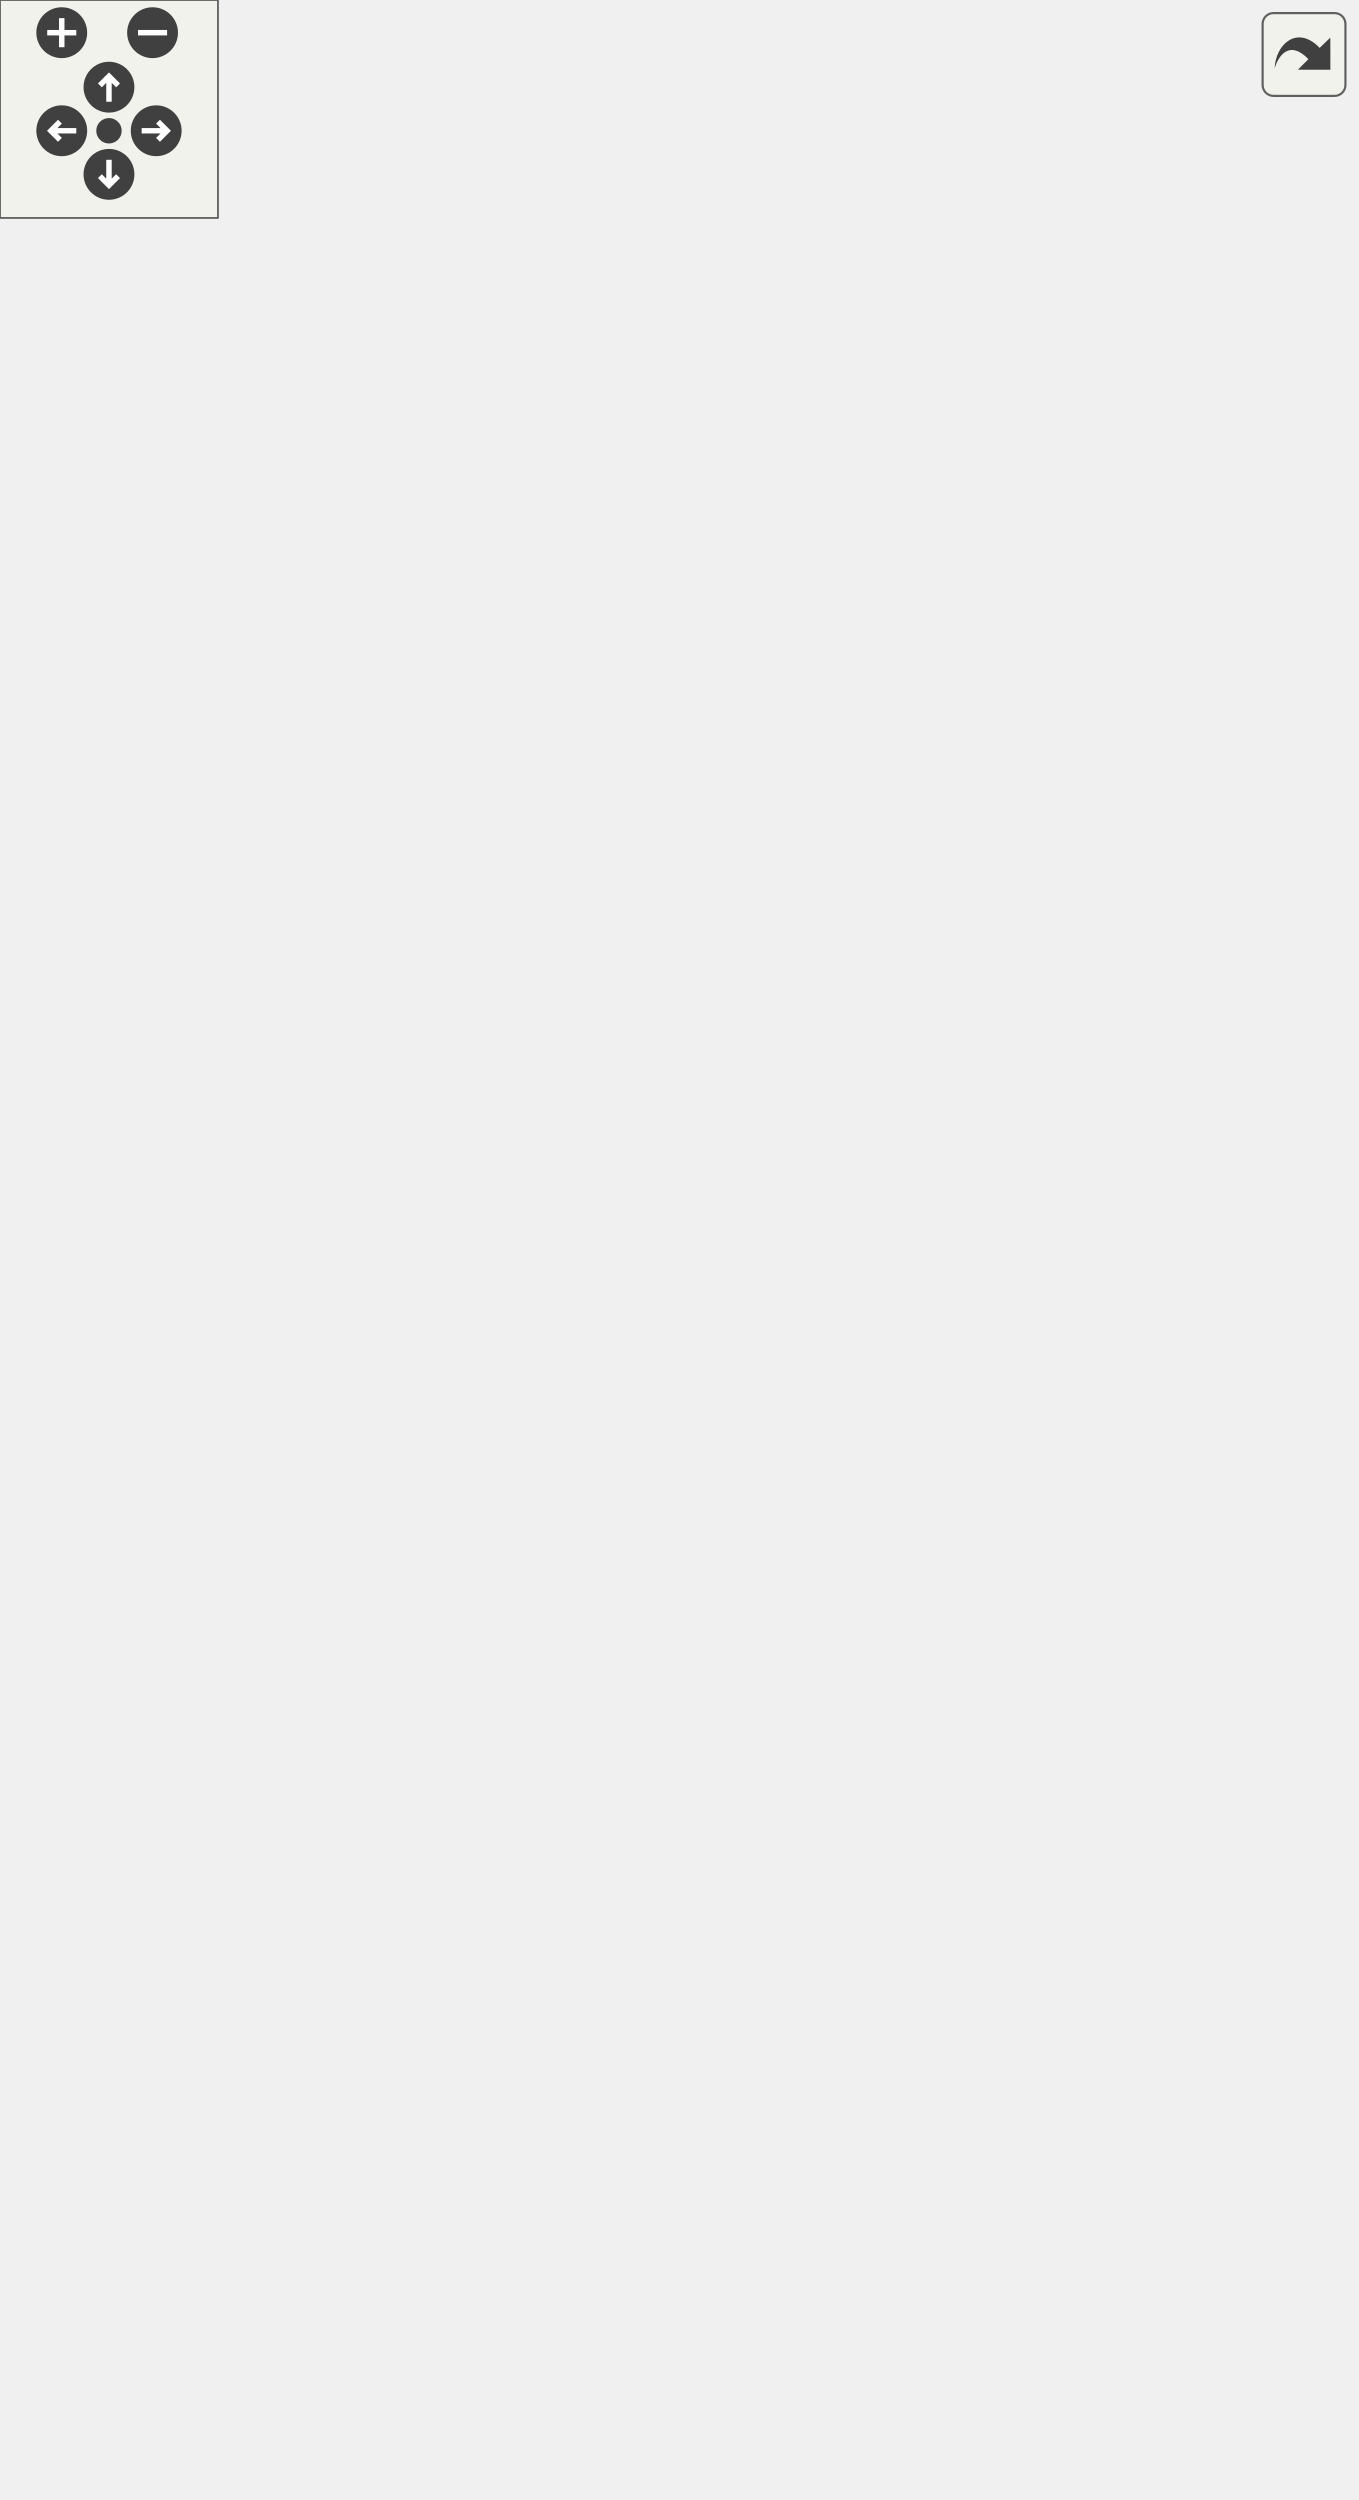
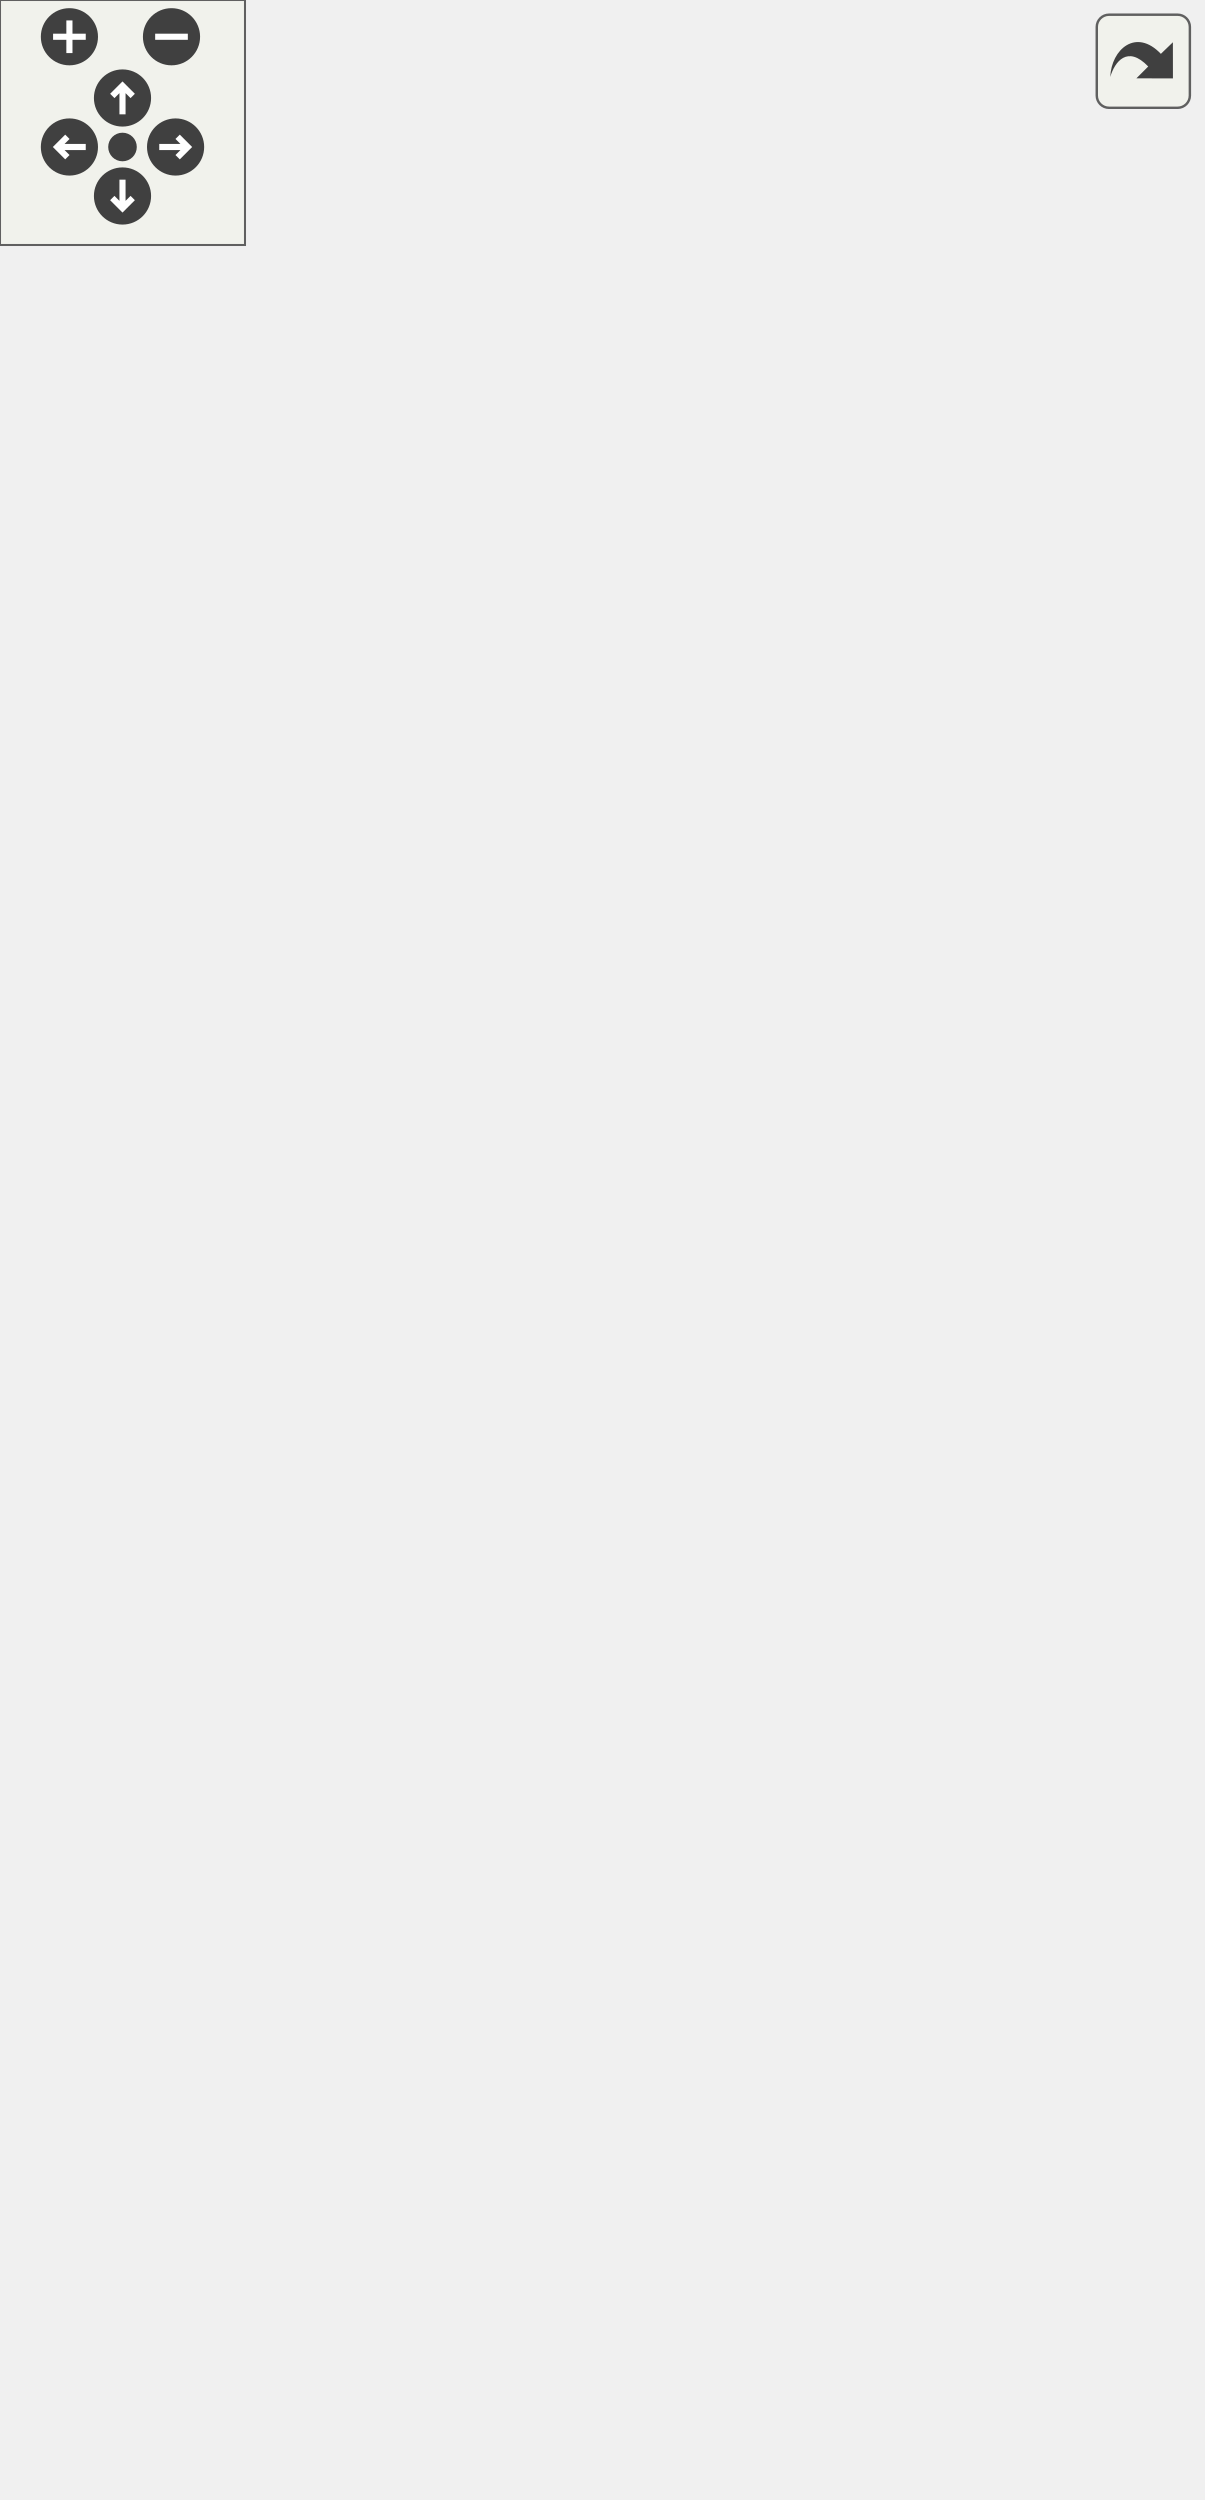
<svg xmlns="http://www.w3.org/2000/svg" xmlns:xlink="http://www.w3.org/1999/xlink" id="main" version="1.1" xml:space="preserve">
  <style type="text/css">
.edge:hover path { stroke: red; }
.edge:hover polygon { stroke: red; fill: red; }
</style>
  <defs>
    <circle id="rim" cx="0" cy="0" r="7" />
    <circle id="rim2" cx="0" cy="0" r="3.5" />
    <g id="zoomPlus">
      <use xlink:href="#rim" fill="#404040">
        <set attributeName="fill" to="#808080" begin="zoomplus.mouseover" end="zoomplus.mouseout" />
      </use>
      <path d="M-4,0h8M0,-4v8" fill="none" stroke="white" stroke-width="1.5" pointer-events="none" />
    </g>
    <g id="zoomMin">
      <use xlink:href="#rim" fill="#404040">
        <set attributeName="fill" to="#808080" begin="zoomminus.mouseover" end="zoomminus.mouseout" />
      </use>
      <path d="M-4,0h8" fill="none" stroke="white" stroke-width="1.5" pointer-events="none" />
    </g>
    <g id="dirArrow">
      <path fill="none" stroke="white" stroke-width="1.5" d="M0,-3.0v7 M-2.5,-0.5L0,-3.0L2.5,-0.5" />
    </g>
    <g id="resetDef">
      <use xlink:href="#rim2" fill="#404040">
        <set attributeName="fill" to="#808080" begin="reset.mouseover" end="reset.mouseout" />
      </use>
    </g>
  </defs>
  <svg id="graph" class="graph">
    <g id="viewport">
      <g id="node1" class="node">
-         <polygon fill="#bfbfbf" stroke="#000000" points="0,-304.5 0,-323.5 45,-323.5 45,-304.5 0,-304.5" />
-         <text text-anchor="middle" x="22.5" y="-311.5" font-family="Helvetica,sans-Serif" font-size="10.00" fill="#000000">mainlb</text>
+         <g id="a_node1">
+           <a xlink:title="This subroutine solves bound constrained optimization problems by using the compact formula of the li...">
+             <polygon fill="#bfbfbf" stroke="black" points="0,-266.5 0,-285.5 45,-285.5 45,-266.5 0,-266.5" />
+             <text text-anchor="middle" x="22.5" y="-273.5" font-family="Helvetica,sans-Serif" font-size="10.00">mainlb</text>
+           </a>
+         </g>
      </g>
      <g id="node2" class="node">
        <g id="a_node2">
-           <a xlink:href="timer_8f.html#ab582fd1ba3cb021020eb67c22b03d118" target="_top" xlink:title="This routine computes cpu time in double precision. ">
-             <polygon fill="none" stroke="#000000" points="86.5,-608.5 86.5,-627.5 124.5,-627.5 124.5,-608.5 86.5,-608.5" />
-             <text text-anchor="middle" x="105.5" y="-615.5" font-family="Helvetica,sans-Serif" font-size="10.00" fill="#000000">timer</text>
+           <a xlink:href="active_8f.html#aabce91f1253de53e2bae52ad9b94fcbb" target="_top" xlink:title="This subroutine initializes iwhere and projects the initial x to the feasible set if necessary.">
+             <polygon fill="none" stroke="black" points="84,-532.5 84,-551.5 127,-551.5 127,-532.5 84,-532.5" />
+             <text text-anchor="middle" x="105.5" y="-539.5" font-family="Helvetica,sans-Serif" font-size="10.00">active</text>
          </a>
        </g>
      </g>
      <g id="edge1" class="edge">
-         <path fill="none" stroke="#191970" d="M23.578,-323.697C28.637,-367.976 51.036,-550.866 81,-599 81.485,-599.78 82.015,-600.54 82.581,-601.28" />
-         <polygon fill="#191970" stroke="#191970" points="80.12,-603.769 89.656,-608.386 85.081,-598.83 80.12,-603.769" />
+         <path fill="none" stroke="midnightblue" d="M23.56,-285.81C24.23,-320.86 30.27,-442.04 81,-523 81.49,-523.78 82.02,-524.54 82.58,-525.28" />
+         <polygon fill="midnightblue" stroke="midnightblue" points="80.11,-527.76 89.61,-532.45 85.11,-522.86 80.11,-527.76" />
      </g>
      <g id="node3" class="node">
        <g id="a_node3">
-           <a xlink:href="errclb_8f.html#affdf5cf80f86556653ba2cc860a2bb32" target="_top" xlink:title="This subroutine checks the validity of the input data. ">
-             <polygon fill="none" stroke="#000000" points="85,-570.5 85,-589.5 126,-589.5 126,-570.5 85,-570.5" />
-             <text text-anchor="middle" x="105.5" y="-577.5" font-family="Helvetica,sans-Serif" font-size="10.00" fill="#000000">errclb</text>
+           <a xlink:href="cauchy_8f.html#ade50ac4208f509bdc3d04a325285a8be" target="_top" xlink:title="Compute the Generalized Cauchy Point along the projected gradient direction.">
+             <polygon fill="none" stroke="black" points="82,-456.5 82,-475.5 129,-475.5 129,-456.5 82,-456.5" />
+             <text text-anchor="middle" x="105.5" y="-463.5" font-family="Helvetica,sans-Serif" font-size="10.00">cauchy</text>
          </a>
        </g>
      </g>
      <g id="edge2" class="edge">
-         <path fill="none" stroke="#191970" d="M23.921,-323.737C29.975,-364.327 54.527,-519.867 81,-561 81.497,-561.772 82.037,-562.526 82.611,-563.26" />
-         <polygon fill="#191970" stroke="#191970" points="80.172,-565.771 89.733,-570.337 85.106,-560.806 80.172,-565.771" />
+         <path fill="none" stroke="midnightblue" d="M24.82,-285.74C28.95,-313.29 43.63,-393.26 81,-447 81.52,-447.75 82.09,-448.49 82.68,-449.22" />
+         <polygon fill="midnightblue" stroke="midnightblue" points="80.27,-451.76 89.85,-456.29 85.19,-446.78 80.27,-451.76" />
+       </g>
+       <g id="node6" class="node">
+         <g id="a_node6">
+           <a xlink:href="cmprlb_8f.html#aeca70b38353e4c44297fef717a66def4" target="_top" xlink:title="This subroutine computes r=-Z'B(xcp-xk)-Z'g by using wa(2m+1)=W'(xcp-x) from subroutine cauchy.">
+             <polygon fill="none" stroke="black" points="82.5,-494.5 82.5,-513.5 128.5,-513.5 128.5,-494.5 82.5,-494.5" />
+             <text text-anchor="middle" x="105.5" y="-501.5" font-family="Helvetica,sans-Serif" font-size="10.00">cmprlb</text>
+           </a>
+         </g>
+       </g>
+       <g id="edge5" class="edge">
+         <path fill="none" stroke="midnightblue" d="M24.07,-285.59C26.34,-316.84 36.89,-417.62 81,-485 81.5,-485.77 82.05,-486.52 82.62,-487.25" />
+         <polygon fill="midnightblue" stroke="midnightblue" points="80.18,-489.76 89.71,-494.39 85.14,-484.83 80.18,-489.76" />
+       </g>
+       <g id="node7" class="node">
+         <g id="a_node7">
+           <a xlink:href="errclb_8f.html#affdf5cf80f86556653ba2cc860a2bb32" target="_top" xlink:title="This subroutine checks the validity of the input data.">
+             <polygon fill="none" stroke="black" points="85,-418.5 85,-437.5 126,-437.5 126,-418.5 85,-418.5" />
+             <text text-anchor="middle" x="105.5" y="-425.5" font-family="Helvetica,sans-Serif" font-size="10.00">errclb</text>
+           </a>
+         </g>
+       </g>
+       <g id="edge7" class="edge">
+         <path fill="none" stroke="midnightblue" d="M25.9,-285.51C32.06,-308.53 50.12,-368.33 81,-409 81.56,-409.73 82.14,-410.45 82.76,-411.16" />
+         <polygon fill="midnightblue" stroke="midnightblue" points="80.41,-413.75 90.05,-418.15 85.25,-408.7 80.41,-413.75" />
+       </g>
+       <g id="node8" class="node">
+         <g id="a_node8">
+           <a xlink:href="formk_8f.html#a0e64ef7f777edb20419c8d441107c654" target="_top" xlink:title="Forms the LEL^T factorization of the indefinite matrix K.">
+             <polygon fill="none" stroke="black" points="85,-380.5 85,-399.5 126,-399.5 126,-380.5 85,-380.5" />
+             <text text-anchor="middle" x="105.5" y="-387.5" font-family="Helvetica,sans-Serif" font-size="10.00">formk</text>
+           </a>
+         </g>
+       </g>
+       <g id="edge8" class="edge">
+         <path fill="none" stroke="midnightblue" d="M27.92,-285.61C36.49,-303.62 56.66,-343.11 81,-371 81.72,-371.83 82.49,-372.65 83.28,-373.46" />
+         <polygon fill="midnightblue" stroke="midnightblue" points="81.08,-376.19 90.85,-380.29 85.77,-371 81.08,-376.19" />
+       </g>
+       <g id="node9" class="node">
+         <g id="a_node9">
+           <a xlink:href="formt_8f.html#a237bf34b63889556b05399c224ec5f71" target="_top" xlink:title="Forms the upper half of the pos. def. and symm. T.">
+             <polygon fill="none" stroke="black" points="86,-342.5 86,-361.5 125,-361.5 125,-342.5 86,-342.5" />
+             <text text-anchor="middle" x="105.5" y="-349.5" font-family="Helvetica,sans-Serif" font-size="10.00">formt</text>
+           </a>
+         </g>
+       </g>
+       <g id="edge9" class="edge">
+         <path fill="none" stroke="midnightblue" d="M32.58,-285.58C43.68,-297.15 63.2,-317.06 81,-333 81.97,-333.87 82.97,-334.74 83.98,-335.62" />
+         <polygon fill="midnightblue" stroke="midnightblue" points="81.94,-338.47 91.86,-342.17 86.41,-333.09 81.94,-338.47" />
+       </g>
+       <g id="node10" class="node">
+         <g id="a_node10">
+           <a xlink:href="freev_8f.html#a9e31e2bbd26db0eabd2e72c99e5a2f84" target="_top" xlink:title="This subroutine counts the entering and leaving variables when iter &gt; 0, and finds the index set of f...">
+             <polygon fill="none" stroke="black" points="86.5,-304.5 86.5,-323.5 124.5,-323.5 124.5,-304.5 86.5,-304.5" />
+             <text text-anchor="middle" x="105.5" y="-311.5" font-family="Helvetica,sans-Serif" font-size="10.00">freev</text>
+           </a>
+         </g>
+       </g>
+       <g id="edge10" class="edge">
+         <path fill="none" stroke="midnightblue" d="M43.94,-285.59C54.02,-290.32 66.31,-296.08 77.18,-301.18" />
+         <polygon fill="midnightblue" stroke="midnightblue" points="75.74,-304.37 86.28,-305.45 78.71,-298.04 75.74,-304.37" />
+       </g>
+       <g id="node11" class="node">
+         <g id="a_node11">
+           <a xlink:href="lnsrlb_8f.html#a1ae769fcc1d4f0f54e793a730e879dbc" target="_top" xlink:title="This subroutine calls subroutine dcsrch from the Minpack2 library to perform the line search....">
+             <polygon fill="none" stroke="black" points="85.5,-266.5 85.5,-285.5 125.5,-285.5 125.5,-266.5 85.5,-266.5" />
+             <text text-anchor="middle" x="105.5" y="-273.5" font-family="Helvetica,sans-Serif" font-size="10.00">lnsrlb</text>
+           </a>
+         </g>
+       </g>
+       <g id="edge11" class="edge">
+         <path fill="none" stroke="midnightblue" d="M45.21,-276C54.43,-276 65.32,-276 75.24,-276" />
+         <polygon fill="midnightblue" stroke="midnightblue" points="75.49,-279.5 85.49,-276 75.49,-272.5 75.49,-279.5" />
+       </g>
+       <g id="node14" class="node">
+         <g id="a_node14">
+           <a xlink:href="matupd_8f.html#ae0d8b7b11bf7546ed4d53b433273f74b" target="_top" xlink:title="This subroutine updates matrices WS and WY, and forms the middle matrix in B.">
+             <polygon fill="none" stroke="black" points="81,-228.5 81,-247.5 130,-247.5 130,-228.5 81,-228.5" />
+             <text text-anchor="middle" x="105.5" y="-235.5" font-family="Helvetica,sans-Serif" font-size="10.00">matupd</text>
+           </a>
+         </g>
+       </g>
+       <g id="edge14" class="edge">
+         <path fill="none" stroke="midnightblue" d="M43.94,-266.41C53.34,-262 64.67,-256.69 74.98,-251.85" />
+         <polygon fill="midnightblue" stroke="midnightblue" points="76.5,-255 84.07,-247.59 73.53,-248.66 76.5,-255" />
+       </g>
+       <g id="node15" class="node">
+         <g id="a_node15">
+           <a xlink:href="prn1lb_8f.html#a9d5d96d3efd3ea19322ee8d472954cc9" target="_top" xlink:title="This subroutine prints the input data, initial point, upper and lower bounds of each variable,...">
+             <polygon fill="none" stroke="black" points="84,-190.5 84,-209.5 127,-209.5 127,-190.5 84,-190.5" />
+             <text text-anchor="middle" x="105.5" y="-197.5" font-family="Helvetica,sans-Serif" font-size="10.00">prn1lb</text>
+           </a>
+         </g>
+       </g>
+       <g id="edge15" class="edge">
+         <path fill="none" stroke="midnightblue" d="M32.58,-266.42C43.68,-254.85 63.2,-234.94 81,-219 81.97,-218.13 82.97,-217.26 83.98,-216.38" />
+         <polygon fill="midnightblue" stroke="midnightblue" points="86.41,-218.91 91.86,-209.83 81.94,-213.53 86.41,-218.91" />
+       </g>
+       <g id="node16" class="node">
+         <g id="a_node16">
+           <a xlink:href="prn2lb_8f.html#a5df5a6f8f26c5a5a68585b45a41032bd" target="_top" xlink:title="This subroutine prints out new information after a successful line search.">
+             <polygon fill="none" stroke="black" points="84,-152.5 84,-171.5 127,-171.5 127,-152.5 84,-152.5" />
+             <text text-anchor="middle" x="105.5" y="-159.5" font-family="Helvetica,sans-Serif" font-size="10.00">prn2lb</text>
+           </a>
+         </g>
+       </g>
+       <g id="edge16" class="edge">
+         <path fill="none" stroke="midnightblue" d="M27.92,-266.39C36.49,-248.38 56.66,-208.89 81,-181 81.72,-180.17 82.49,-179.35 83.28,-178.54" />
+         <polygon fill="midnightblue" stroke="midnightblue" points="85.77,-181 90.85,-171.71 81.08,-175.81 85.77,-181" />
+       </g>
+       <g id="node17" class="node">
+         <g id="a_node17">
+           <a xlink:href="prn3lb_8f.html#a433c19f6cb8b79a552a65371fecffb8c" target="_top" xlink:title="This subroutine prints out information when either a built-in convergence test is satisfied or when a...">
+             <polygon fill="none" stroke="black" points="84,-114.5 84,-133.5 127,-133.5 127,-114.5 84,-114.5" />
+             <text text-anchor="middle" x="105.5" y="-121.5" font-family="Helvetica,sans-Serif" font-size="10.00">prn3lb</text>
+           </a>
+         </g>
+       </g>
+       <g id="edge17" class="edge">
+         <path fill="none" stroke="midnightblue" d="M25.9,-266.49C32.06,-243.47 50.12,-183.67 81,-143 81.56,-142.27 82.14,-141.55 82.76,-140.84" />
+         <polygon fill="midnightblue" stroke="midnightblue" points="85.25,-143.3 90.05,-133.85 80.41,-138.25 85.25,-143.3" />
+       </g>
+       <g id="node18" class="node">
+         <g id="a_node18">
+           <a xlink:href="projgr_8f.html#a7c7b868c8b42f51efd25e48cd293cb5f" target="_top" xlink:title="This subroutine computes the infinity norm of the projected gradient.">
+             <polygon fill="none" stroke="black" points="85,-76.5 85,-95.5 126,-95.5 126,-76.5 85,-76.5" />
+             <text text-anchor="middle" x="105.5" y="-83.5" font-family="Helvetica,sans-Serif" font-size="10.00">projgr</text>
+           </a>
+         </g>
+       </g>
+       <g id="edge18" class="edge">
+         <path fill="none" stroke="midnightblue" d="M24.82,-266.26C28.95,-238.71 43.63,-158.74 81,-105 81.52,-104.25 82.09,-103.51 82.68,-102.78" />
+         <polygon fill="midnightblue" stroke="midnightblue" points="85.19,-105.22 89.85,-95.71 80.27,-100.24 85.19,-105.22" />
+       </g>
+       <g id="node19" class="node">
+         <g id="a_node19">
+           <a xlink:href="subsm_8f.html#a885224f17c93707dec22de0a51a4081d" target="_top" xlink:title="Performs the subspace minimization.">
+             <polygon fill="none" stroke="black" points="82.5,-38.5 82.5,-57.5 128.5,-57.5 128.5,-38.5 82.5,-38.5" />
+             <text text-anchor="middle" x="105.5" y="-45.5" font-family="Helvetica,sans-Serif" font-size="10.00">subsm</text>
+           </a>
+         </g>
+       </g>
+       <g id="edge19" class="edge">
+         <path fill="none" stroke="midnightblue" d="M24.07,-266.41C26.34,-235.16 36.89,-134.38 81,-67 81.5,-66.23 82.05,-65.48 82.62,-64.75" />
+         <polygon fill="midnightblue" stroke="midnightblue" points="85.14,-67.17 89.71,-57.61 80.18,-62.24 85.14,-67.17" />
+       </g>
+       <g id="node20" class="node">
+         <g id="a_node20">
+           <a xlink:href="timer_8f.html#ab582fd1ba3cb021020eb67c22b03d118" target="_top" xlink:title="This routine computes cpu time in double precision.">
+             <polygon fill="none" stroke="black" points="86.5,-0.5 86.5,-19.5 124.5,-19.5 124.5,-0.5 86.5,-0.5" />
+             <text text-anchor="middle" x="105.5" y="-7.5" font-family="Helvetica,sans-Serif" font-size="10.00">timer</text>
+           </a>
+         </g>
+       </g>
+       <g id="edge20" class="edge">
+         <path fill="none" stroke="midnightblue" d="M23.56,-266.19C24.23,-231.14 30.27,-109.96 81,-29 81.49,-28.22 82.02,-27.46 82.58,-26.72" />
+         <polygon fill="midnightblue" stroke="midnightblue" points="85.11,-29.14 89.61,-19.55 80.11,-24.24 85.11,-29.14" />
      </g>
      <g id="node4" class="node">
        <g id="a_node4">
-           <a xlink:href="prn3lb_8f.html#a433c19f6cb8b79a552a65371fecffb8c" target="_top" xlink:title="This subroutine prints out information when either a built-in convergence test is satisfied or when a...">
-             <polygon fill="none" stroke="#000000" points="84,-532.5 84,-551.5 127,-551.5 127,-532.5 84,-532.5" />
-             <text text-anchor="middle" x="105.5" y="-539.5" font-family="Helvetica,sans-Serif" font-size="10.00" fill="#000000">prn3lb</text>
+           <a xlink:href="bmv_8f.html#a3b7cf8256f5c958dd10a7f72db1a0f14" target="_top" xlink:title="This subroutine computes the product of the 2m x 2m middle matrix in the compact L-BFGS formula of B ...">
+             <polygon fill="none" stroke="black" points="171.5,-494.5 171.5,-513.5 206.5,-513.5 206.5,-494.5 171.5,-494.5" />
+             <text text-anchor="middle" x="189" y="-501.5" font-family="Helvetica,sans-Serif" font-size="10.00">bmv</text>
          </a>
        </g>
      </g>
      <g id="edge3" class="edge">
-         <path fill="none" stroke="#191970" d="M23.074,-323.628C25.356,-354.998 36.002,-456.09 81,-523 81.526,-523.782 82.094,-524.545 82.697,-525.289" />
-         <polygon fill="#191970" stroke="#191970" points="80.479,-528.015 90.09,-532.473 85.357,-522.994 80.479,-528.015" />
+         <path fill="none" stroke="midnightblue" d="M127.07,-475.59C137.64,-480.52 150.65,-486.58 161.92,-491.84" />
+         <polygon fill="midnightblue" stroke="midnightblue" points="160.74,-495.15 171.28,-496.2 163.7,-488.81 160.74,-495.15" />
      </g>
      <g id="node5" class="node">
        <g id="a_node5">
-           <a xlink:href="prn1lb_8f.html#a9d5d96d3efd3ea19322ee8d472954cc9" target="_top" xlink:title="This subroutine prints the input data, initial point, upper and lower bounds of each variable...">
-             <polygon fill="none" stroke="#000000" points="84,-494.5 84,-513.5 127,-513.5 127,-494.5 84,-494.5" />
-             <text text-anchor="middle" x="105.5" y="-501.5" font-family="Helvetica,sans-Serif" font-size="10.00" fill="#000000">prn1lb</text>
+           <a xlink:href="hpsolb_8f.html#a94349c617519970019d2f15efcb1df41" target="_top" xlink:title="This subroutine sorts out the least element of t, and puts the remaining elements of t in a heap.">
+             <polygon fill="none" stroke="black" points="166.5,-456.5 166.5,-475.5 211.5,-475.5 211.5,-456.5 166.5,-456.5" />
+             <text text-anchor="middle" x="189" y="-463.5" font-family="Helvetica,sans-Serif" font-size="10.00">hpsolb</text>
          </a>
        </g>
      </g>
      <g id="edge4" class="edge">
-         <path fill="none" stroke="#191970" d="M23.836,-323.78C28.01,-351.433 42.876,-431.643 81,-485 81.548,-485.766 82.135,-486.517 82.754,-487.25" />
-         <polygon fill="#191970" stroke="#191970" points="80.578,-490.011 90.232,-494.375 85.406,-484.943 80.578,-490.011" />
-       </g>
-       <g id="node6" class="node">
-         <g id="a_node6">
-           <a xlink:href="active_8f.html#aabce91f1253de53e2bae52ad9b94fcbb" target="_top" xlink:title="This subroutine initializes iwhere and projects the initial x to the feasible set if necessary...">
-             <polygon fill="none" stroke="#000000" points="84,-456.5 84,-475.5 127,-475.5 127,-456.5 84,-456.5" />
-             <text text-anchor="middle" x="105.5" y="-463.5" font-family="Helvetica,sans-Serif" font-size="10.00" fill="#000000">active</text>
-           </a>
-         </g>
-       </g>
-       <g id="edge5" class="edge">
-         <path fill="none" stroke="#191970" d="M24.933,-323.551C31.169,-346.656 49.492,-406.634 81,-447 81.679,-447.87 82.406,-448.722 83.17,-449.554" />
-         <polygon fill="#191970" stroke="#191970" points="80.949,-452.266 90.695,-456.421 85.668,-447.095 80.949,-452.266" />
-       </g>
-       <g id="node7" class="node">
-         <g id="a_node7">
-           <a xlink:href="dcopy_8f.html#afc29c83942509cba5f3764115f0471d5" target="_top" xlink:title="copies a vector, x, to a vector, y. ">
-             <polygon fill="none" stroke="#000000" points="167.5,-181.5 167.5,-200.5 210.5,-200.5 210.5,-181.5 167.5,-181.5" />
-             <text text-anchor="middle" x="189" y="-188.5" font-family="Helvetica,sans-Serif" font-size="10.00" fill="#000000">dcopy</text>
-           </a>
-         </g>
+         <path fill="none" stroke="midnightblue" d="M129.2,-466C137.53,-466 147.12,-466 156.1,-466" />
+         <polygon fill="midnightblue" stroke="midnightblue" points="156.26,-469.5 166.26,-466 156.26,-462.5 156.26,-469.5" />
      </g>
      <g id="edge6" class="edge">
-         <path fill="none" stroke="#191970" d="M23.303,-304.384C26.012,-278.883 37.272,-209.537 81,-181 103.528,-166.298 134.545,-171.119 157.562,-178.252" />
-         <polygon fill="#191970" stroke="#191970" points="156.606,-181.624 167.201,-181.515 158.851,-174.993 156.606,-181.624" />
-       </g>
-       <g id="node8" class="node">
-         <g id="a_node8">
-           <a xlink:href="projgr_8f.html#a7c7b868c8b42f51efd25e48cd293cb5f" target="_top" xlink:title="This subroutine computes the infinity norm of the projected gradient. ">
-             <polygon fill="none" stroke="#000000" points="85,-380.5 85,-399.5 126,-399.5 126,-380.5 85,-380.5" />
-             <text text-anchor="middle" x="105.5" y="-387.5" font-family="Helvetica,sans-Serif" font-size="10.00" fill="#000000">projgr</text>
-           </a>
-         </g>
-       </g>
-       <g id="edge7" class="edge">
-         <path fill="none" stroke="#191970" d="M31.713,-323.619C42.984,-335.233 62.814,-355.177 81,-371 82.142,-371.994 83.329,-372.998 84.537,-374" />
-         <polygon fill="#191970" stroke="#191970" points="82.566,-376.904 92.565,-380.405 86.931,-371.432 82.566,-376.904" />
-       </g>
-       <g id="node9" class="node">
-         <g id="a_node9">
-           <a xlink:href="cauchy_8f.html#ade50ac4208f509bdc3d04a325285a8be" target="_top" xlink:title="Compute the Generalized Cauchy Point along the projected gradient direction. ">
-             <polygon fill="none" stroke="#000000" points="81.5,-342.5 81.5,-361.5 129.5,-361.5 129.5,-342.5 81.5,-342.5" />
-             <text text-anchor="middle" x="105.5" y="-349.5" font-family="Helvetica,sans-Serif" font-size="10.00" fill="#000000">cauchy</text>
-           </a>
-         </g>
-       </g>
-       <g id="edge8" class="edge">
-         <path fill="none" stroke="#191970" d="M43.444,-323.589C53.078,-327.999 64.688,-333.315 75.247,-338.149" />
-         <polygon fill="#191970" stroke="#191970" points="74.013,-341.434 84.562,-342.414 76.927,-335.069 74.013,-341.434" />
-       </g>
-       <g id="node11" class="node">
-         <g id="a_node11">
-           <a xlink:href="dscal_8f.html#a0590f8db475e11dc2c9137bb13887acf" target="_top" xlink:title="scales a vector by a constant. ">
-             <polygon fill="none" stroke="#000000" points="169,-266.5 169,-285.5 209,-285.5 209,-266.5 169,-266.5" />
-             <text text-anchor="middle" x="189" y="-273.5" font-family="Helvetica,sans-Serif" font-size="10.00" fill="#000000">dscal</text>
-           </a>
-         </g>
-       </g>
-       <g id="edge33" class="edge">
-         <path fill="none" stroke="#191970" d="M45.339,-310.889C67.231,-307.689 101.121,-302.167 130,-295 139.664,-292.602 150.05,-289.455 159.374,-286.414" />
-         <polygon fill="#191970" stroke="#191970" points="160.617,-289.689 168.989,-283.196 158.395,-283.051 160.617,-289.689" />
-       </g>
-       <g id="node16" class="node">
-         <g id="a_node16">
-           <a xlink:href="freev_8f.html#a9e31e2bbd26db0eabd2e72c99e5a2f84" target="_top" xlink:title="This subroutine counts the entering and leaving variables when iter &gt; 0, and finds the index set of f...">
-             <polygon fill="none" stroke="#000000" points="86.5,-266.5 86.5,-285.5 124.5,-285.5 124.5,-266.5 86.5,-266.5" />
-             <text text-anchor="middle" x="105.5" y="-273.5" font-family="Helvetica,sans-Serif" font-size="10.00" fill="#000000">freev</text>
-           </a>
-         </g>
-       </g>
-       <g id="edge17" class="edge">
-         <path fill="none" stroke="#191970" d="M43.444,-304.411C53.622,-299.752 66.005,-294.082 77.025,-289.036" />
-         <polygon fill="#191970" stroke="#191970" points="78.634,-292.15 86.269,-284.805 75.72,-285.785 78.634,-292.15" />
-       </g>
-       <g id="node17" class="node">
-         <g id="a_node17">
-           <a xlink:href="formk_8f.html#a0e64ef7f777edb20419c8d441107c654" target="_top" xlink:title="Forms the LEL^T factorization of the indefinite matrix K. ">
-             <polygon fill="none" stroke="#000000" points="85,-114.5 85,-133.5 126,-133.5 126,-114.5 85,-114.5" />
-             <text text-anchor="middle" x="105.5" y="-121.5" font-family="Helvetica,sans-Serif" font-size="10.00" fill="#000000">formk</text>
-           </a>
-         </g>
-       </g>
-       <g id="edge18" class="edge">
-         <path fill="none" stroke="#191970" d="M24.297,-304.334C29.574,-277.687 46.849,-201.603 81,-148 82.59,-145.505 84.485,-143.074 86.508,-140.777" />
-         <polygon fill="#191970" stroke="#191970" points="89.079,-143.155 93.616,-133.581 84.098,-138.236 89.079,-143.155" />
-       </g>
-       <g id="node19" class="node">
-         <g id="a_node19">
-           <a xlink:href="cmprlb_8f.html#aeca70b38353e4c44297fef717a66def4" target="_top" xlink:title="This subroutine computes r=-Z'B(xcp-xk)-Z'g by using wa(2m+1)=W'(xcp-x) from subroutine cauchy...">
-             <polygon fill="none" stroke="#000000" points="82.5,-418.5 82.5,-437.5 128.5,-437.5 128.5,-418.5 82.5,-418.5" />
-             <text text-anchor="middle" x="105.5" y="-425.5" font-family="Helvetica,sans-Serif" font-size="10.00" fill="#000000">cmprlb</text>
-           </a>
-         </g>
-       </g>
-       <g id="edge22" class="edge">
-         <path fill="none" stroke="#191970" d="M26.983,-323.655C35.672,-341.726 56.157,-381.326 81,-409 81.85,-409.946 82.751,-410.88 83.687,-411.795" />
-         <polygon fill="#191970" stroke="#191970" points="81.418,-414.46 91.273,-418.351 85.996,-409.164 81.418,-414.46" />
-       </g>
-       <g id="node20" class="node">
-         <g id="a_node20">
-           <a xlink:href="subsm_8f.html#a885224f17c93707dec22de0a51a4081d" target="_top" xlink:title="Performs the subspace minimization. ">
-             <polygon fill="none" stroke="#000000" points="82.5,-228.5 82.5,-247.5 128.5,-247.5 128.5,-228.5 82.5,-228.5" />
-             <text text-anchor="middle" x="105.5" y="-235.5" font-family="Helvetica,sans-Serif" font-size="10.00" fill="#000000">subsm</text>
-           </a>
-         </g>
-       </g>
-       <g id="edge24" class="edge">
-         <path fill="none" stroke="#191970" d="M31.713,-304.381C42.984,-292.767 62.814,-272.823 81,-257 82.142,-256.006 83.329,-255.002 84.537,-254" />
-         <polygon fill="#191970" stroke="#191970" points="86.931,-256.568 92.565,-247.595 82.566,-251.096 86.931,-256.568" />
-       </g>
-       <g id="node21" class="node">
-         <g id="a_node21">
-           <a xlink:href="lnsrlb_8f.html#a1ae769fcc1d4f0f54e793a730e879dbc" target="_top" xlink:title="This subroutine calls subroutine dcsrch from the Minpack2 library to perform the line search...">
-             <polygon fill="none" stroke="#000000" points="85.5,-38.5 85.5,-57.5 125.5,-57.5 125.5,-38.5 85.5,-38.5" />
-             <text text-anchor="middle" x="105.5" y="-45.5" font-family="Helvetica,sans-Serif" font-size="10.00" fill="#000000">lnsrlb</text>
-           </a>
-         </g>
-       </g>
-       <g id="edge28" class="edge">
-         <path fill="none" stroke="#191970" d="M23.921,-304.263C29.975,-263.673 54.527,-108.133 81,-67 81.497,-66.228 82.037,-65.474 82.611,-64.74" />
-         <polygon fill="#191970" stroke="#191970" points="85.106,-67.194 89.733,-57.663 80.172,-62.229 85.106,-67.194" />
-       </g>
-       <g id="node24" class="node">
-         <g id="a_node24">
-           <a xlink:href="prn2lb_8f.html#a5df5a6f8f26c5a5a68585b45a41032bd" target="_top" xlink:title="This subroutine prints out new information after a successful line search. ">
-             <polygon fill="none" stroke="#000000" points="84,-76.5 84,-95.5 127,-95.5 127,-76.5 84,-76.5" />
-             <text text-anchor="middle" x="105.5" y="-83.5" font-family="Helvetica,sans-Serif" font-size="10.00" fill="#000000">prn2lb</text>
-           </a>
-         </g>
-       </g>
-       <g id="edge32" class="edge">
-         <path fill="none" stroke="#191970" d="M23.074,-304.372C25.356,-273.002 36.002,-171.91 81,-105 81.526,-104.218 82.094,-103.455 82.697,-102.71" />
-         <polygon fill="#191970" stroke="#191970" points="85.357,-105.006 90.09,-95.526 80.479,-99.985 85.357,-105.006" />
-       </g>
-       <g id="node25" class="node">
-         <g id="a_node25">
-           <a xlink:href="matupd_8f.html#ae0d8b7b11bf7546ed4d53b433273f74b" target="_top" xlink:title="This subroutine updates matrices WS and WY, and forms the middle matrix in B. ">
-             <polygon fill="none" stroke="#000000" points="81,-190.5 81,-209.5 130,-209.5 130,-190.5 81,-190.5" />
-             <text text-anchor="middle" x="105.5" y="-197.5" font-family="Helvetica,sans-Serif" font-size="10.00" fill="#000000">matupd</text>
-           </a>
-         </g>
-       </g>
-       <g id="edge34" class="edge">
-         <path fill="none" stroke="#191970" d="M26.983,-304.345C35.672,-286.274 56.157,-246.674 81,-219 81.85,-218.054 82.751,-217.12 83.687,-216.205" />
-         <polygon fill="#191970" stroke="#191970" points="85.996,-218.836 91.273,-209.649 81.418,-213.54 85.996,-218.836" />
-       </g>
-       <g id="node26" class="node">
-         <g id="a_node26">
-           <a xlink:href="formt_8f.html#a237bf34b63889556b05399c224ec5f71" target="_top" xlink:title="Forms the upper half of the pos. def. and symm. T. ">
-             <polygon fill="none" stroke="#000000" points="86,-.5 86,-19.5 125,-19.5 125,-.5 86,-.5" />
-             <text text-anchor="middle" x="105.5" y="-7.5" font-family="Helvetica,sans-Serif" font-size="10.00" fill="#000000">formt</text>
-           </a>
-         </g>
-       </g>
-       <g id="edge36" class="edge">
-         <path fill="none" stroke="#191970" d="M23.578,-304.303C28.637,-260.024 51.036,-77.134 81,-29 81.485,-28.22 82.015,-27.46 82.581,-26.72" />
-         <polygon fill="#191970" stroke="#191970" points="85.081,-29.17 89.656,-19.614 80.12,-24.231 85.081,-29.17" />
-       </g>
-       <g id="edge10" class="edge">
-         <path fill="none" stroke="#191970" d="M110.473,-342.411C123.958,-316.41 161.402,-244.212 179.27,-209.761" />
-         <polygon fill="#191970" stroke="#191970" points="182.45,-211.231 183.947,-200.742 176.236,-208.008 182.45,-211.231" />
-       </g>
-       <g id="node10" class="node">
-         <g id="a_node10">
-           <a xlink:href="ddot_8f.html#a2a42ecc597403b22ad786715c739196b" target="_top" xlink:title="forms the dot product of two vectors. ">
-             <polygon fill="none" stroke="#000000" points="171.5,-380.5 171.5,-399.5 206.5,-399.5 206.5,-380.5 171.5,-380.5" />
-             <text text-anchor="middle" x="189" y="-387.5" font-family="Helvetica,sans-Serif" font-size="10.00" fill="#000000">ddot</text>
-           </a>
-         </g>
-       </g>
-       <g id="edge9" class="edge">
-         <path fill="none" stroke="#191970" d="M126.571,-361.589C137.365,-366.502 150.628,-372.537 162.149,-377.78" />
-         <polygon fill="#191970" stroke="#191970" points="160.772,-380.999 171.324,-381.956 163.672,-374.628 160.772,-380.999" />
-       </g>
-       <g id="edge11" class="edge">
-         <path fill="none" stroke="#191970" d="M116.075,-342.375C129.878,-329.811 154.243,-307.635 170.984,-292.397" />
-         <polygon fill="#191970" stroke="#191970" points="173.471,-294.867 178.511,-285.547 168.759,-289.69 173.471,-294.867" />
+         <path fill="none" stroke="midnightblue" d="M128.77,-504C138.77,-504 150.66,-504 161.16,-504" />
+         <polygon fill="midnightblue" stroke="midnightblue" points="161.45,-507.5 171.45,-504 161.45,-500.5 161.45,-507.5" />
      </g>
      <g id="node12" class="node">
        <g id="a_node12">
-           <a xlink:href="bmv_8f.html#a3b7cf8256f5c958dd10a7f72db1a0f14" target="_top" xlink:title="This subroutine computes the product of the 2m x 2m middle matrix in the compact L-BFGS formula of B ...">
-             <polygon fill="none" stroke="#000000" points="171.5,-418.5 171.5,-437.5 206.5,-437.5 206.5,-418.5 171.5,-418.5" />
-             <text text-anchor="middle" x="189" y="-425.5" font-family="Helvetica,sans-Serif" font-size="10.00" fill="#000000">bmv</text>
+           <a xlink:href="dcsrch_8f.html#a25db7a7d8ddac831be23892a10ba2a76" target="_top" xlink:title="This subroutine finds a step that satisfies a sufficient decrease condition and a curvature condition...">
+             <polygon fill="none" stroke="black" points="166,-266.5 166,-285.5 212,-285.5 212,-266.5 166,-266.5" />
+             <text text-anchor="middle" x="189" y="-273.5" font-family="Helvetica,sans-Serif" font-size="10.00">dcsrch</text>
          </a>
        </g>
      </g>
      <g id="edge12" class="edge">
-         <path fill="none" stroke="#191970" d="M118.516,-361.504C122.316,-364.434 126.41,-367.748 130,-371 147.242,-386.618 149,-393.118 166,-409 166.937,-409.875 167.907,-410.759 168.896,-411.641" />
-         <polygon fill="#191970" stroke="#191970" points="166.711,-414.377 176.588,-418.212 171.258,-409.055 166.711,-414.377" />
-       </g>
-       <g id="node14" class="node">
-         <g id="a_node14">
-           <a xlink:href="daxpy_8f.html#adb136e14634fe4b772a0b034f52f3939" target="_top" xlink:title="constant times a vector plus a vector. ">
-             <polygon fill="none" stroke="#000000" points="330,-275.5 330,-294.5 373,-294.5 373,-275.5 330,-275.5" />
-             <text text-anchor="middle" x="351.5" y="-282.5" font-family="Helvetica,sans-Serif" font-size="10.00" fill="#000000">daxpy</text>
-           </a>
-         </g>
-       </g>
-       <g id="edge16" class="edge">
-         <path fill="none" stroke="#191970" d="M129.556,-344.135C140.617,-340.599 153.934,-336.453 166,-333 219.705,-317.63 282.77,-301.771 319.807,-292.677" />
-         <polygon fill="#191970" stroke="#191970" points="321.099,-295.965 329.981,-290.189 319.436,-289.165 321.099,-295.965" />
-       </g>
-       <g id="node15" class="node">
-         <g id="a_node15">
-           <a xlink:href="hpsolb_8f.html#a94349c617519970019d2f15efcb1df41" target="_top" xlink:title="This subroutine sorts out the least element of t, and puts the remaining elements of t in a heap...">
-             <polygon fill="none" stroke="#000000" points="166.5,-342.5 166.5,-361.5 211.5,-361.5 211.5,-342.5 166.5,-342.5" />
-             <text text-anchor="middle" x="189" y="-349.5" font-family="Helvetica,sans-Serif" font-size="10.00" fill="#000000">hpsolb</text>
-           </a>
-         </g>
-       </g>
-       <g id="edge15" class="edge">
-         <path fill="none" stroke="#191970" d="M129.652,-352C137.96,-352 147.407,-352 156.282,-352" />
-         <polygon fill="#191970" stroke="#191970" points="156.335,-355.5 166.335,-352 156.335,-348.5 156.335,-355.5" />
+         <path fill="none" stroke="midnightblue" d="M125.81,-276C134.76,-276 145.63,-276 155.76,-276" />
+         <polygon fill="midnightblue" stroke="midnightblue" points="155.94,-279.5 165.94,-276 155.94,-272.5 155.94,-279.5" />
      </g>
      <g id="node13" class="node">
        <g id="a_node13">
-           <a xlink:href="dtrsl_8f.html#addd03dfa6a12af9f384b521e1f765a19" target="_top" xlink:title="dtrsl solves triangular systems. ">
-             <polygon fill="none" stroke="#000000" points="253.5,-247.5 253.5,-266.5 288.5,-266.5 288.5,-247.5 253.5,-247.5" />
-             <text text-anchor="middle" x="271" y="-254.5" font-family="Helvetica,sans-Serif" font-size="10.00" fill="#000000">dtrsl</text>
+           <a xlink:href="dcstep_8f.html#aa8518f45aef3723242c7ca3f41717a31" target="_top" xlink:title="This subroutine computes a safeguarded step for a search procedure and updates an interval that conta...">
+             <polygon fill="none" stroke="black" points="248,-266.5 248,-285.5 294,-285.5 294,-266.5 248,-266.5" />
+             <text text-anchor="middle" x="271" y="-273.5" font-family="Helvetica,sans-Serif" font-size="10.00">dcstep</text>
          </a>
        </g>
      </g>
      <g id="edge13" class="edge">
-         <path fill="none" stroke="#191970" d="M203.226,-418.17C206.419,-415.475 209.575,-412.36 212,-409 242.4,-366.892 259.53,-307.069 266.796,-276.55" />
-         <polygon fill="#191970" stroke="#191970" points="270.227,-277.247 269.033,-266.719 263.402,-275.693 270.227,-277.247" />
-       </g>
-       <g id="edge14" class="edge">
-         <path fill="none" stroke="#191970" d="M288.866,-263.214C298.157,-266.446 309.782,-270.49 320.486,-274.212" />
-         <polygon fill="#191970" stroke="#191970" points="319.369,-277.53 329.964,-277.509 321.669,-270.918 319.369,-277.53" />
-       </g>
-       <g id="edge19" class="edge">
-         <path fill="none" stroke="#191970" d="M117.463,-133.6C130.857,-144.346 152.783,-161.94 168.836,-174.821" />
-         <polygon fill="#191970" stroke="#191970" points="167.069,-177.89 177.059,-181.418 171.45,-172.43 167.069,-177.89" />
-       </g>
-       <g id="edge21" class="edge">
-         <path fill="none" stroke="#191970" d="M126.136,-129.645C149.02,-136.682 186.115,-150.474 212,-172 234.244,-190.499 251.851,-219.364 261.852,-238.231" />
-         <polygon fill="#191970" stroke="#191970" points="258.826,-240 266.49,-247.316 265.061,-236.818 258.826,-240" />
-       </g>
-       <g id="node18" class="node">
-         <g id="a_node18">
-           <a xlink:href="dpofa_8f.html#abc3ea68902764ab6bbb5ae562e64eb5f" target="_top" xlink:title="factors a double precision symmetric positive definite matrix. ">
-             <polygon fill="none" stroke="#000000" points="168.5,-.5 168.5,-19.5 209.5,-19.5 209.5,-.5 168.5,-.5" />
-             <text text-anchor="middle" x="189" y="-7.5" font-family="Helvetica,sans-Serif" font-size="10.00" fill="#000000">dpofa</text>
-           </a>
-         </g>
-       </g>
-       <g id="edge20" class="edge">
-         <path fill="none" stroke="#191970" d="M120.238,-114.368C123.729,-111.627 127.236,-108.441 130,-105 153.408,-75.862 143.044,-58.495 166,-29 166.668,-28.142 167.381,-27.296 168.128,-26.468" />
-         <polygon fill="#191970" stroke="#191970" points="170.571,-28.974 175.423,-19.556 165.756,-23.893 170.571,-28.974" />
-       </g>
-       <g id="edge23" class="edge">
-         <path fill="none" stroke="#191970" d="M128.759,-428C138.788,-428 150.599,-428 161.095,-428" />
-         <polygon fill="#191970" stroke="#191970" points="161.426,-431.5 171.426,-428 161.426,-424.5 161.426,-431.5" />
-       </g>
-       <g id="edge27" class="edge">
-         <path fill="none" stroke="#191970" d="M122.397,-228.489C133.978,-221.97 149.57,-213.194 162.756,-205.772" />
-         <polygon fill="#191970" stroke="#191970" points="164.844,-208.613 171.841,-200.658 161.41,-202.513 164.844,-208.613" />
-       </g>
-       <g id="edge26" class="edge">
-         <path fill="none" stroke="#191970" d="M126.571,-247.589C136.585,-252.146 148.723,-257.67 159.624,-262.631" />
-         <polygon fill="#191970" stroke="#191970" points="158.249,-265.851 168.8,-266.807 161.148,-259.479 158.249,-265.851" />
-       </g>
-       <g id="edge25" class="edge">
-         <path fill="none" stroke="#191970" d="M128.512,-240.642C158.516,-244.086 210.956,-250.107 243.164,-253.804" />
-         <polygon fill="#191970" stroke="#191970" points="242.915,-257.299 253.249,-254.962 243.714,-250.344 242.915,-257.299" />
-       </g>
-       <g id="edge29" class="edge">
-         <path fill="none" stroke="#191970" d="M120.234,-57.635C123.725,-60.376 127.233,-63.561 130,-67 156.288,-99.665 174.303,-145.974 183.004,-171.762" />
-         <polygon fill="#191970" stroke="#191970" points="179.737,-173.032 186.16,-181.458 186.393,-170.866 179.737,-173.032" />
-       </g>
-       <g id="node22" class="node">
-         <g id="a_node22">
-           <a xlink:href="dcsrch_8f.html#a25db7a7d8ddac831be23892a10ba2a76" target="_top" xlink:title="This subroutine finds a step that satisfies a sufficient decrease condition and a curvature condition...">
-             <polygon fill="none" stroke="#000000" points="166,-38.5 166,-57.5 212,-57.5 212,-38.5 166,-38.5" />
-             <text text-anchor="middle" x="189" y="-45.5" font-family="Helvetica,sans-Serif" font-size="10.00" fill="#000000">dcsrch</text>
-           </a>
-         </g>
-       </g>
-       <g id="edge30" class="edge">
-         <path fill="none" stroke="#191970" d="M125.713,-48C134.669,-48 145.445,-48 155.546,-48" />
-         <polygon fill="#191970" stroke="#191970" points="155.723,-51.5 165.723,-48 155.723,-44.5 155.723,-51.5" />
-       </g>
-       <g id="node23" class="node">
-         <g id="a_node23">
-           <a xlink:href="dcstep_8f.html#aa8518f45aef3723242c7ca3f41717a31" target="_top" xlink:title="This subroutine computes a safeguarded step for a search procedure and updates an interval that conta...">
-             <polygon fill="none" stroke="#000000" points="248,-38.5 248,-57.5 294,-57.5 294,-38.5 248,-38.5" />
-             <text text-anchor="middle" x="271" y="-45.5" font-family="Helvetica,sans-Serif" font-size="10.00" fill="#000000">dcstep</text>
-           </a>
-         </g>
-       </g>
-       <g id="edge31" class="edge">
-         <path fill="none" stroke="#191970" d="M212.279,-48C220.223,-48 229.266,-48 237.835,-48" />
-         <polygon fill="#191970" stroke="#191970" points="237.947,-51.5 247.947,-48 237.947,-44.5 237.947,-51.5" />
-       </g>
-       <g id="edge35" class="edge">
-         <path fill="none" stroke="#191970" d="M130.101,-197.348C138.607,-196.432 148.262,-195.391 157.258,-194.421" />
-         <polygon fill="#191970" stroke="#191970" points="157.841,-197.879 167.409,-193.327 157.091,-190.919 157.841,-197.879" />
-       </g>
-       <g id="edge37" class="edge">
-         <path fill="none" stroke="#191970" d="M125.288,-10C135.156,-10 147.312,-10 158.351,-10" />
-         <polygon fill="#191970" stroke="#191970" points="158.482,-13.5 168.482,-10 158.482,-6.5 158.482,-13.5" />
+         <path fill="none" stroke="midnightblue" d="M212.28,-276C220.17,-276 229.21,-276 237.76,-276" />
+         <polygon fill="midnightblue" stroke="midnightblue" points="237.84,-279.5 247.84,-276 237.84,-272.5 237.84,-279.5" />
      </g>
    </g>
  </svg>
  <g id="navigator" transform="translate(0 0)" fill="#404254">
    <rect fill="#f2f5e9" fill-opacity="0.5" stroke="#606060" stroke-width=".5" x="0" y="0" width="60" height="60" />
    <use id="zoomplus" xlink:href="#zoomPlus" x="17" y="9" />
    <use id="zoomminus" xlink:href="#zoomMin" x="42" y="9" />
    <use id="reset" xlink:href="#resetDef" x="30" y="36" />
    <g id="arrowUp" xlink:href="#dirArrow" transform="translate(30 24)">
      <use xlink:href="#rim" fill="#404040">
        <set attributeName="fill" to="#808080" begin="arrowUp.mouseover" end="arrowUp.mouseout" />
      </use>
      <path fill="none" stroke="white" stroke-width="1.5" d="M0,-3.0v7 M-2.5,-0.5L0,-3.0L2.5,-0.5" />
    </g>
    <g id="arrowRight" xlink:href="#dirArrow" transform="rotate(90) translate(36 -43)">
      <use xlink:href="#rim" fill="#404040">
        <set attributeName="fill" to="#808080" begin="arrowRight.mouseover" end="arrowRight.mouseout" />
      </use>
      <path fill="none" stroke="white" stroke-width="1.5" d="M0,-3.0v7 M-2.5,-0.5L0,-3.0L2.5,-0.5" />
    </g>
    <g id="arrowDown" xlink:href="#dirArrow" transform="rotate(180) translate(-30 -48)">
      <use xlink:href="#rim" fill="#404040">
        <set attributeName="fill" to="#808080" begin="arrowDown.mouseover" end="arrowDown.mouseout" />
      </use>
      <path fill="none" stroke="white" stroke-width="1.5" d="M0,-3.0v7 M-2.5,-0.5L0,-3.0L2.5,-0.5" />
    </g>
    <g id="arrowLeft" xlink:href="#dirArrow" transform="rotate(270) translate(-36 17)">
      <use xlink:href="#rim" fill="#404040">
        <set attributeName="fill" to="#808080" begin="arrowLeft.mouseover" end="arrowLeft.mouseout" />
      </use>
      <path fill="none" stroke="white" stroke-width="1.5" d="M0,-3.0v7 M-2.5,-0.5L0,-3.0L2.5,-0.5" />
    </g>
  </g>
  <svg viewBox="0 0 15 15" width="100%" height="30px" preserveAspectRatio="xMaxYMin meet">
    <g id="arrow_out" transform="scale(0.3 0.3)">
      <a xlink:href="mainlb_8f_a5a0132dc055b1aade2710adfff9b8f09_cgraph_org.svg" target="_base">
        <rect id="button" ry="5" rx="5" y="6" x="6" height="38" width="38" fill="#f2f5e9" fill-opacity="0.5" stroke="#606060" stroke-width="1.0" />
        <path id="arrow" d="M 11.5,31.437 C 11.94,20.098 22.043,11.323 32.159,21.979 L 37.069,17.246 C 37.069,17.246 37.088,32 37.088,32 L 22.16,31.978 C 22.16,31.978 26.998,27.14 26.998,27.14 C 18.529,18.264 13.292,25.23 11.5,31.437 z" style="fill:#404040;" />
      </a>
    </g>
  </svg>
</svg>
